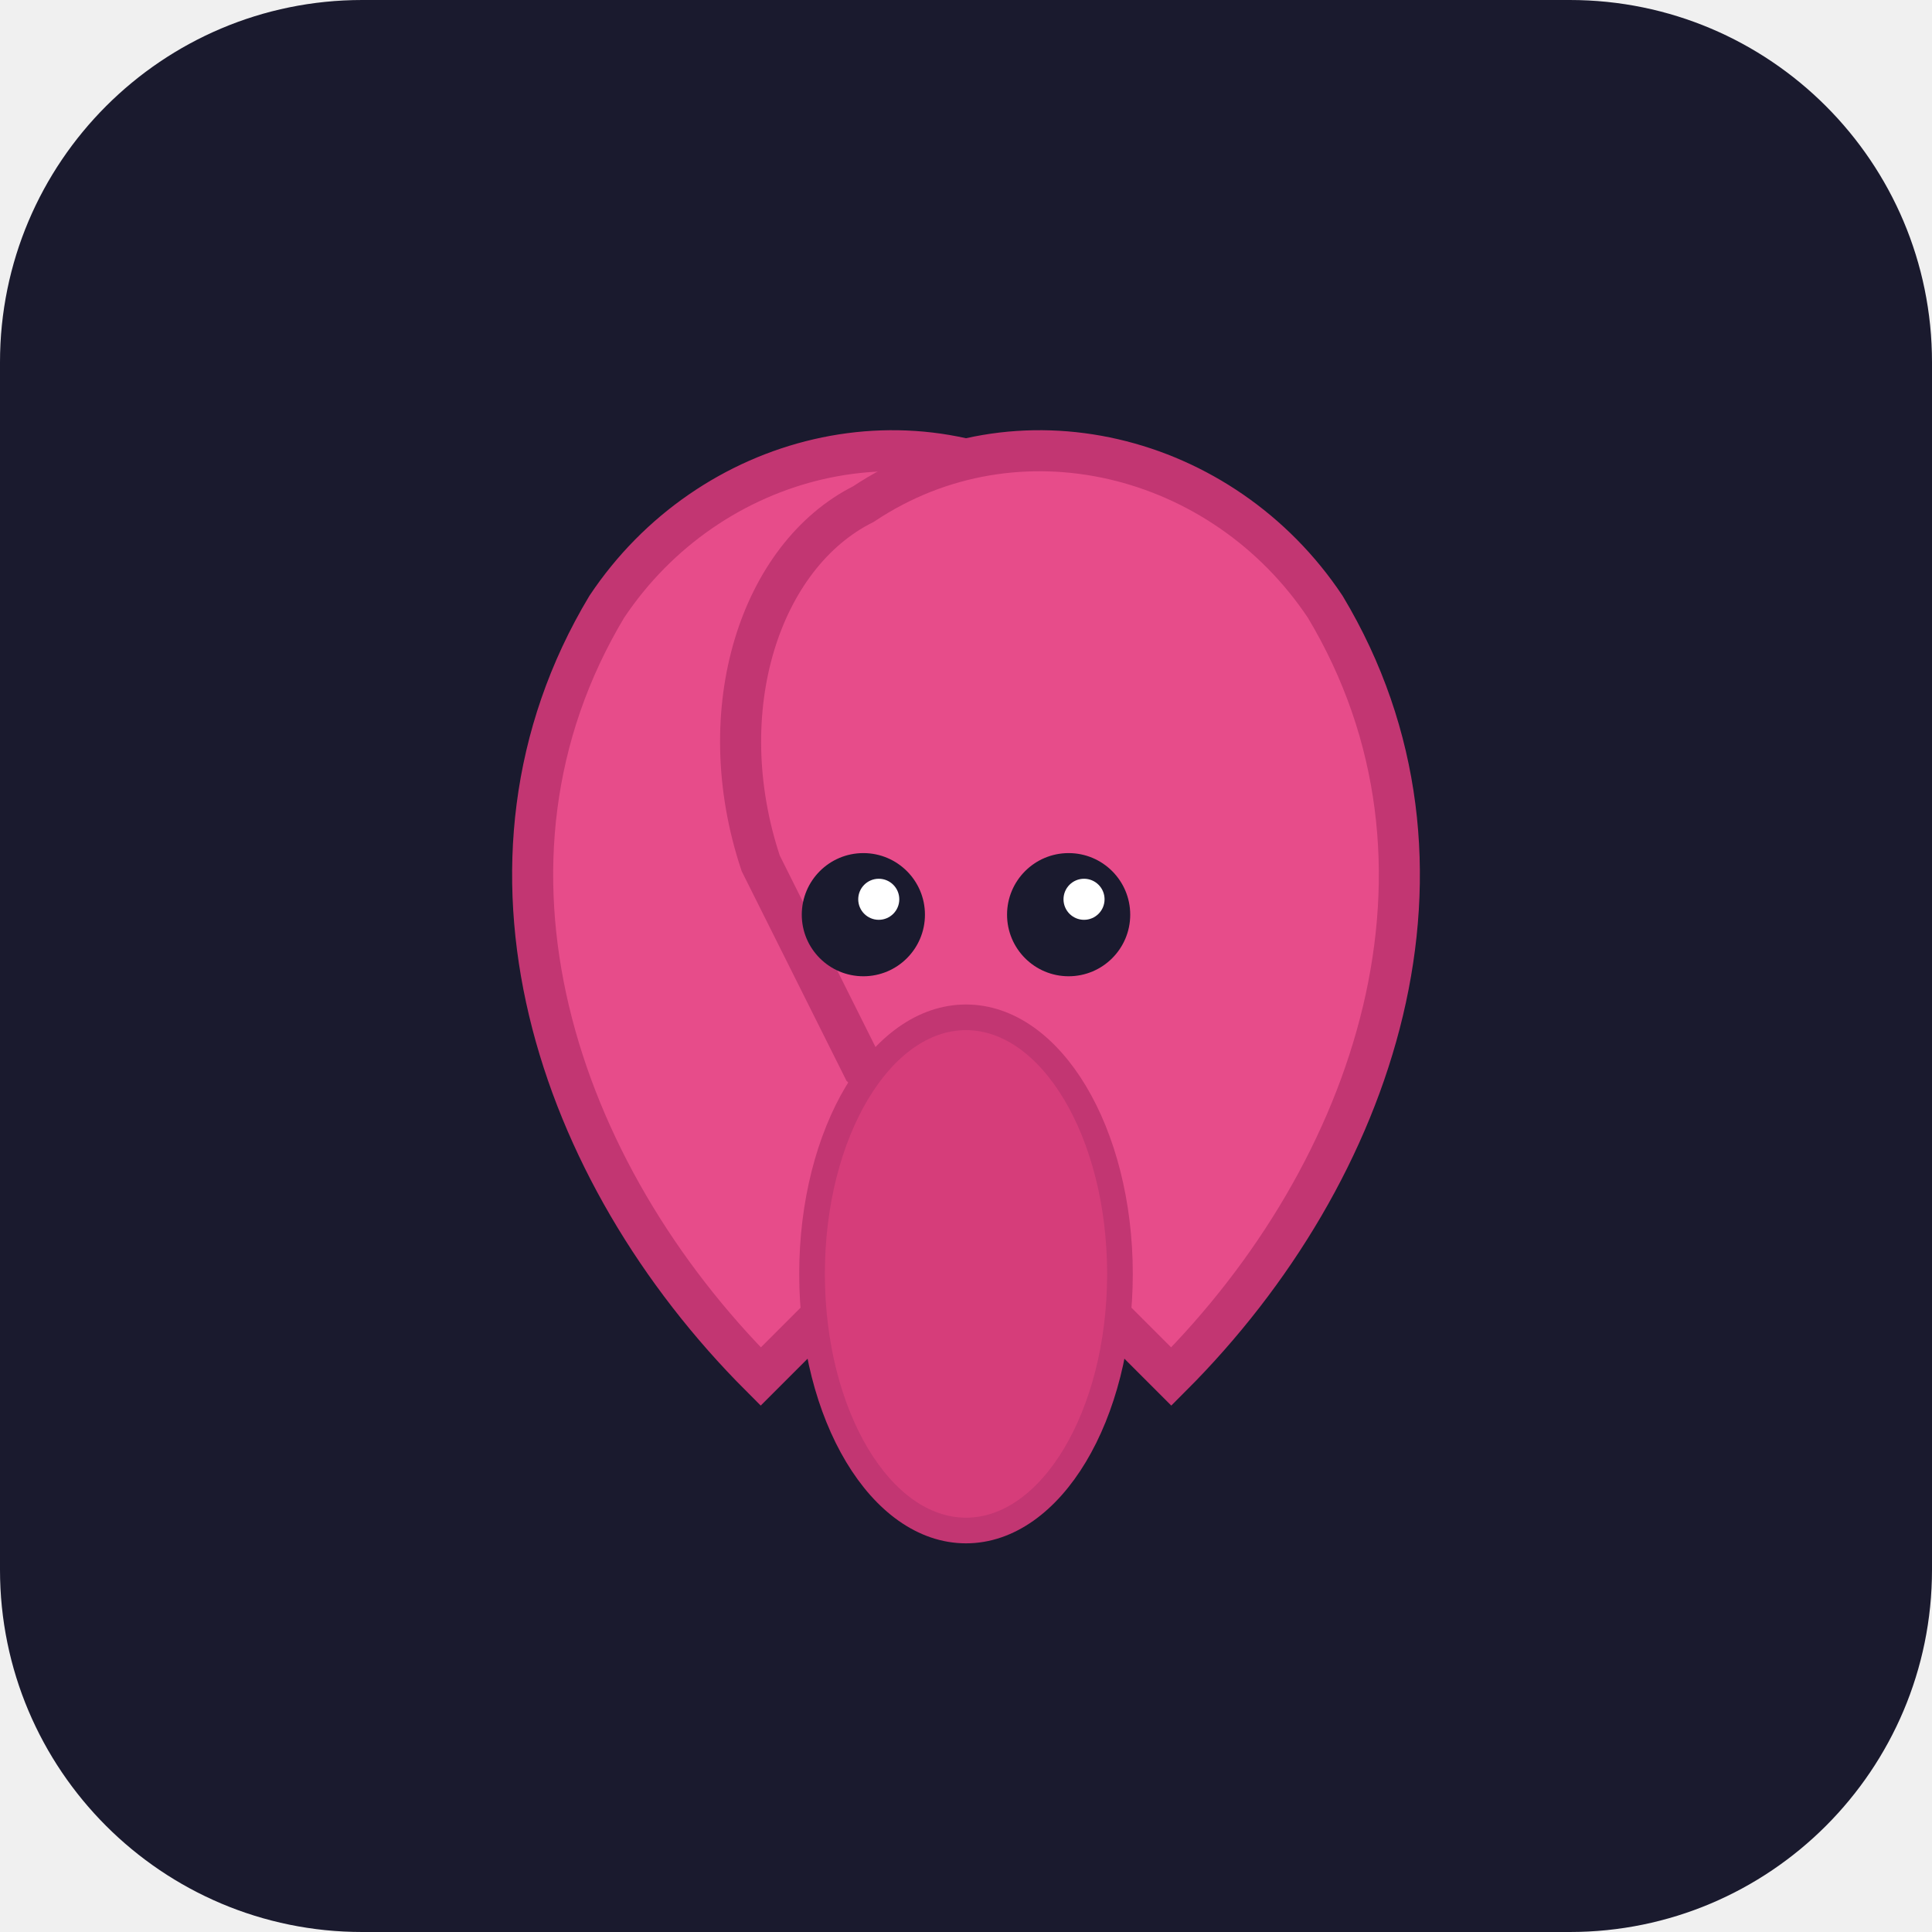
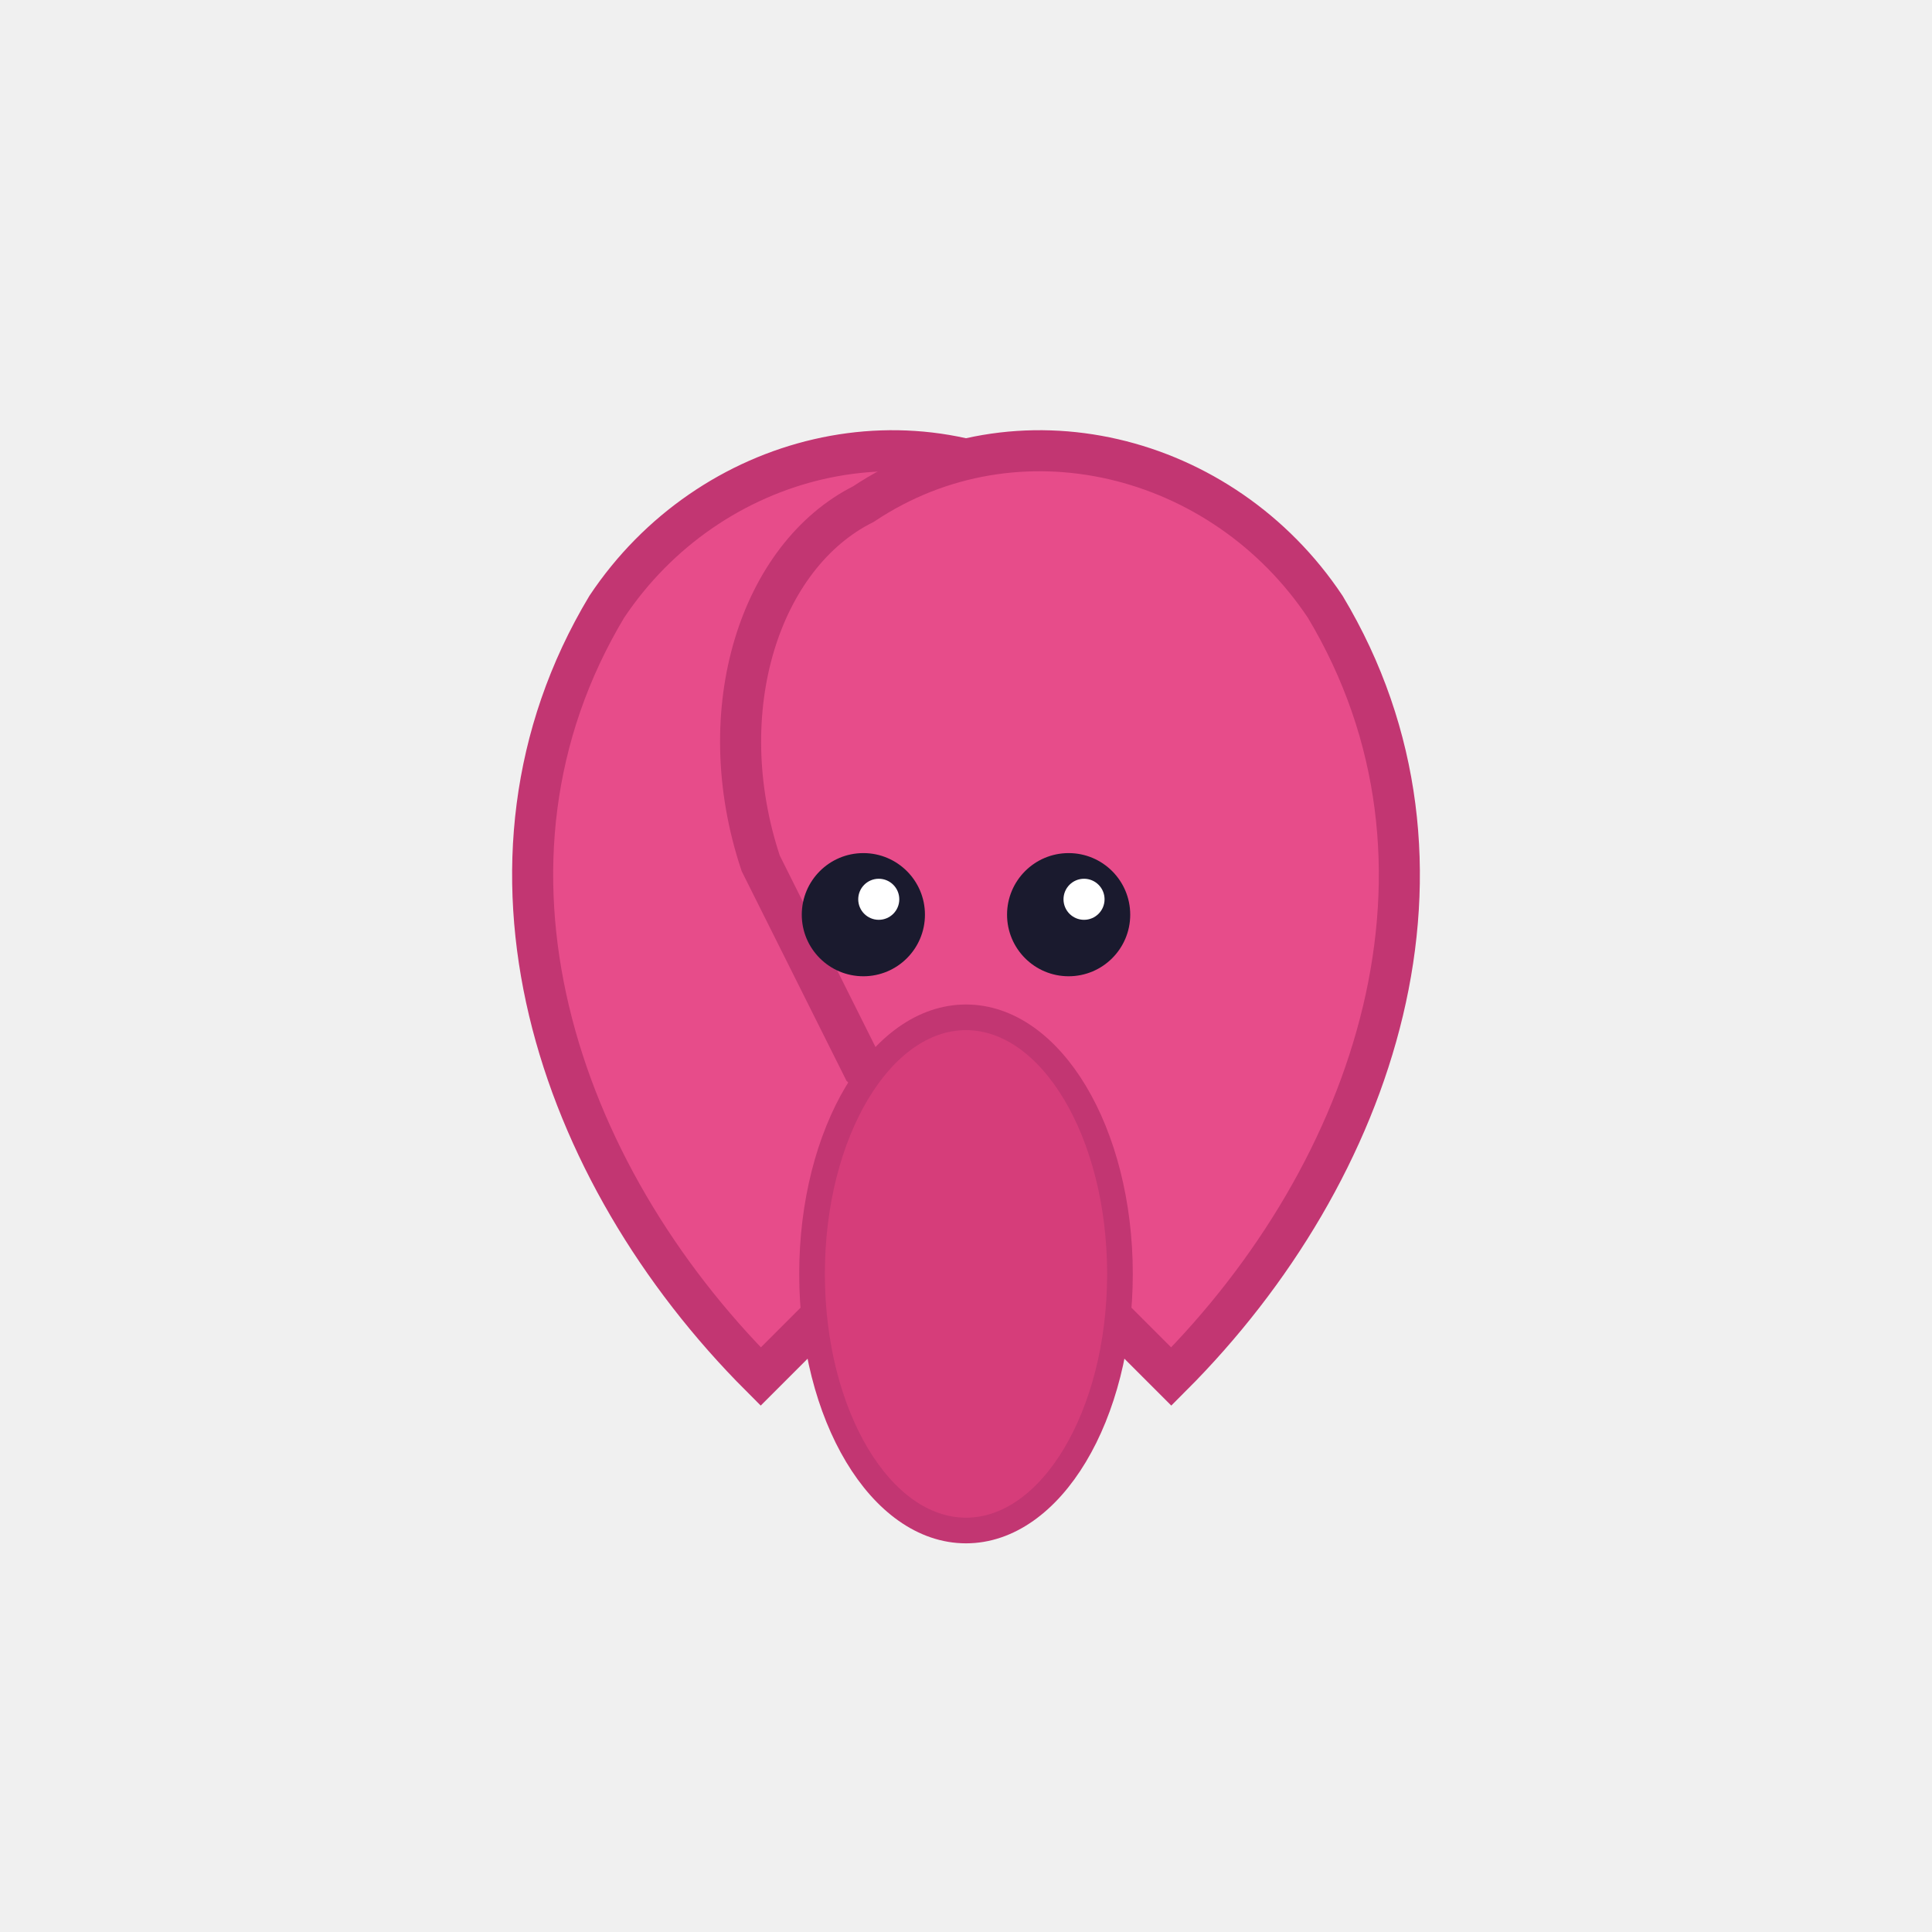
<svg xmlns="http://www.w3.org/2000/svg" viewBox="0 0 32 32">
-   <rect width="32" height="32" rx="6" fill="#1a1a2e" />
  <g transform="translate(16,16) scale(0.85)">
    <path d="M-4 8 C-8 4, -10 -2, -7 -7 C-5 -10, -1 -11, 2 -9 C4 -8, 5 -5, 4 -2 L2 2 Z" fill="#e74c8a" stroke="#c23672" stroke-width="0.8" />
    <path d="M4 8 C8 4, 10 -2, 7 -7 C5 -10, 1 -11, -2 -9 C-4 -8, -5 -5, -4 -2 L-2 2 Z" fill="#e74c8a" stroke="#c23672" stroke-width="0.8" />
    <ellipse cx="0" cy="6" rx="3" ry="5" fill="#d63d7a" stroke="#c23672" stroke-width="0.5" />
    <circle cx="-2" cy="-1" r="1.2" fill="#1a1a2e" />
    <circle cx="2" cy="-1" r="1.2" fill="#1a1a2e" />
    <circle cx="-1.7" cy="-1.3" r="0.4" fill="#fff" />
    <circle cx="2.3" cy="-1.3" r="0.4" fill="#fff" />
  </g>
</svg>
